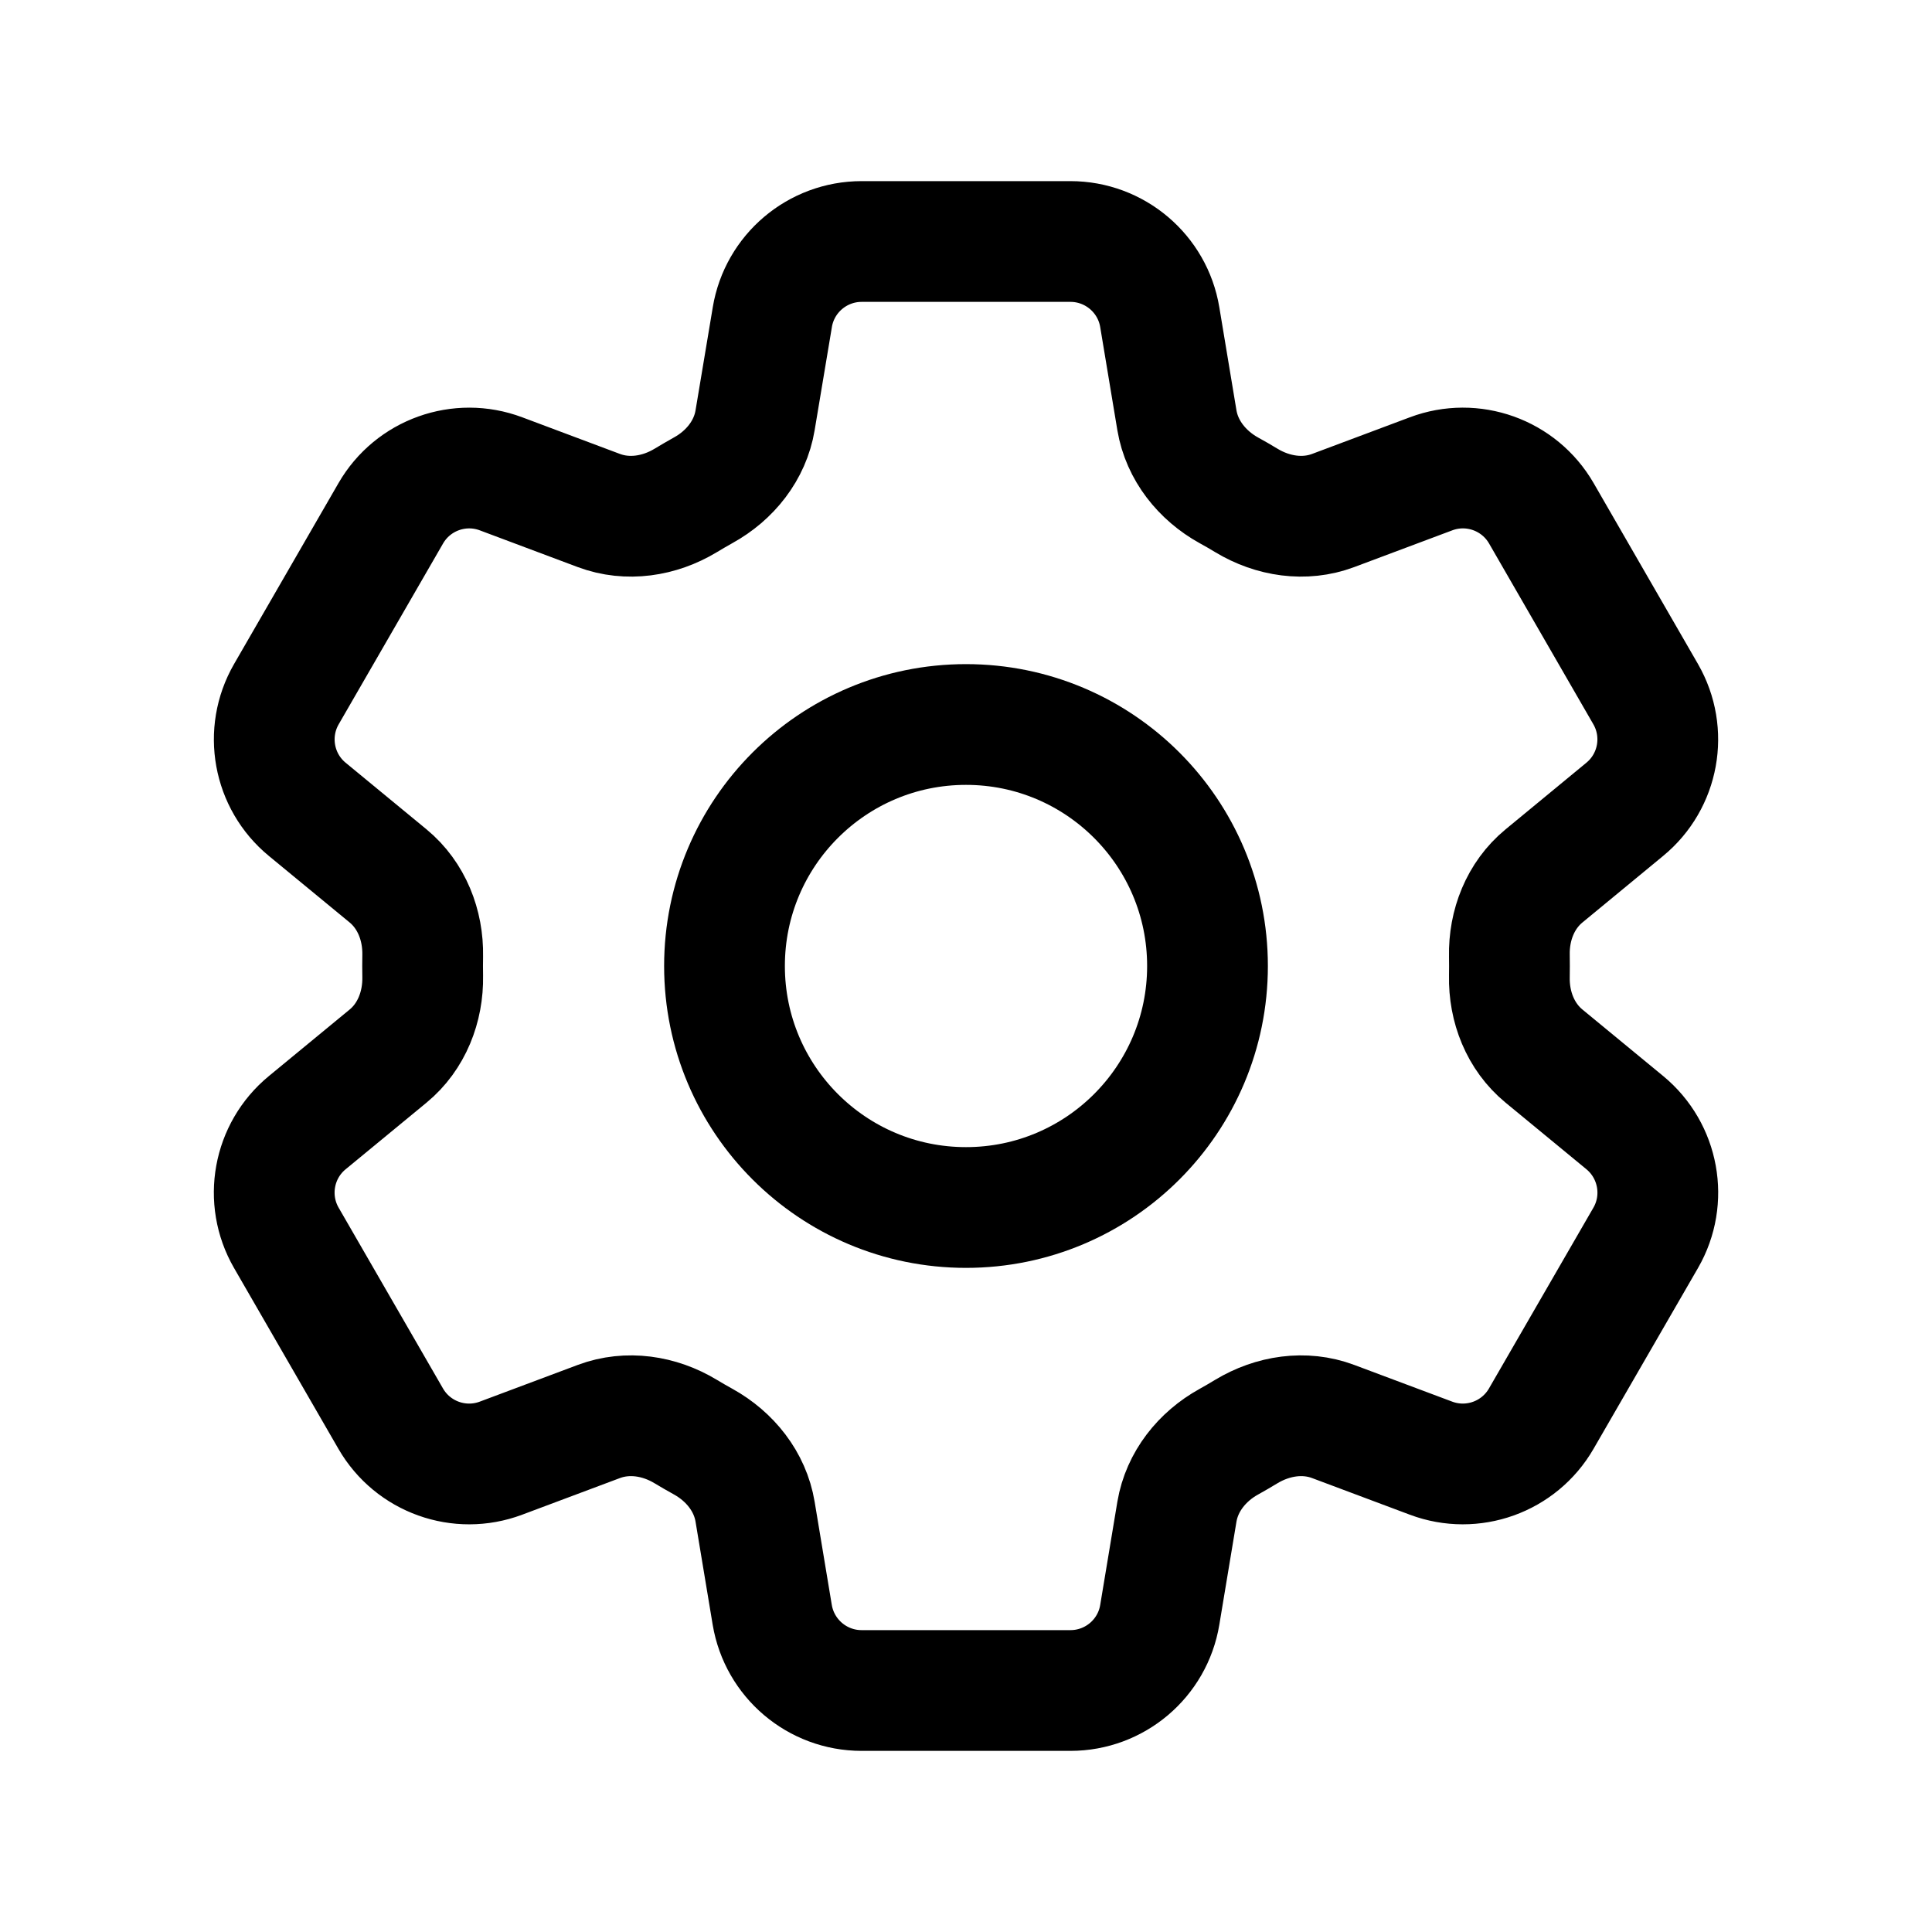
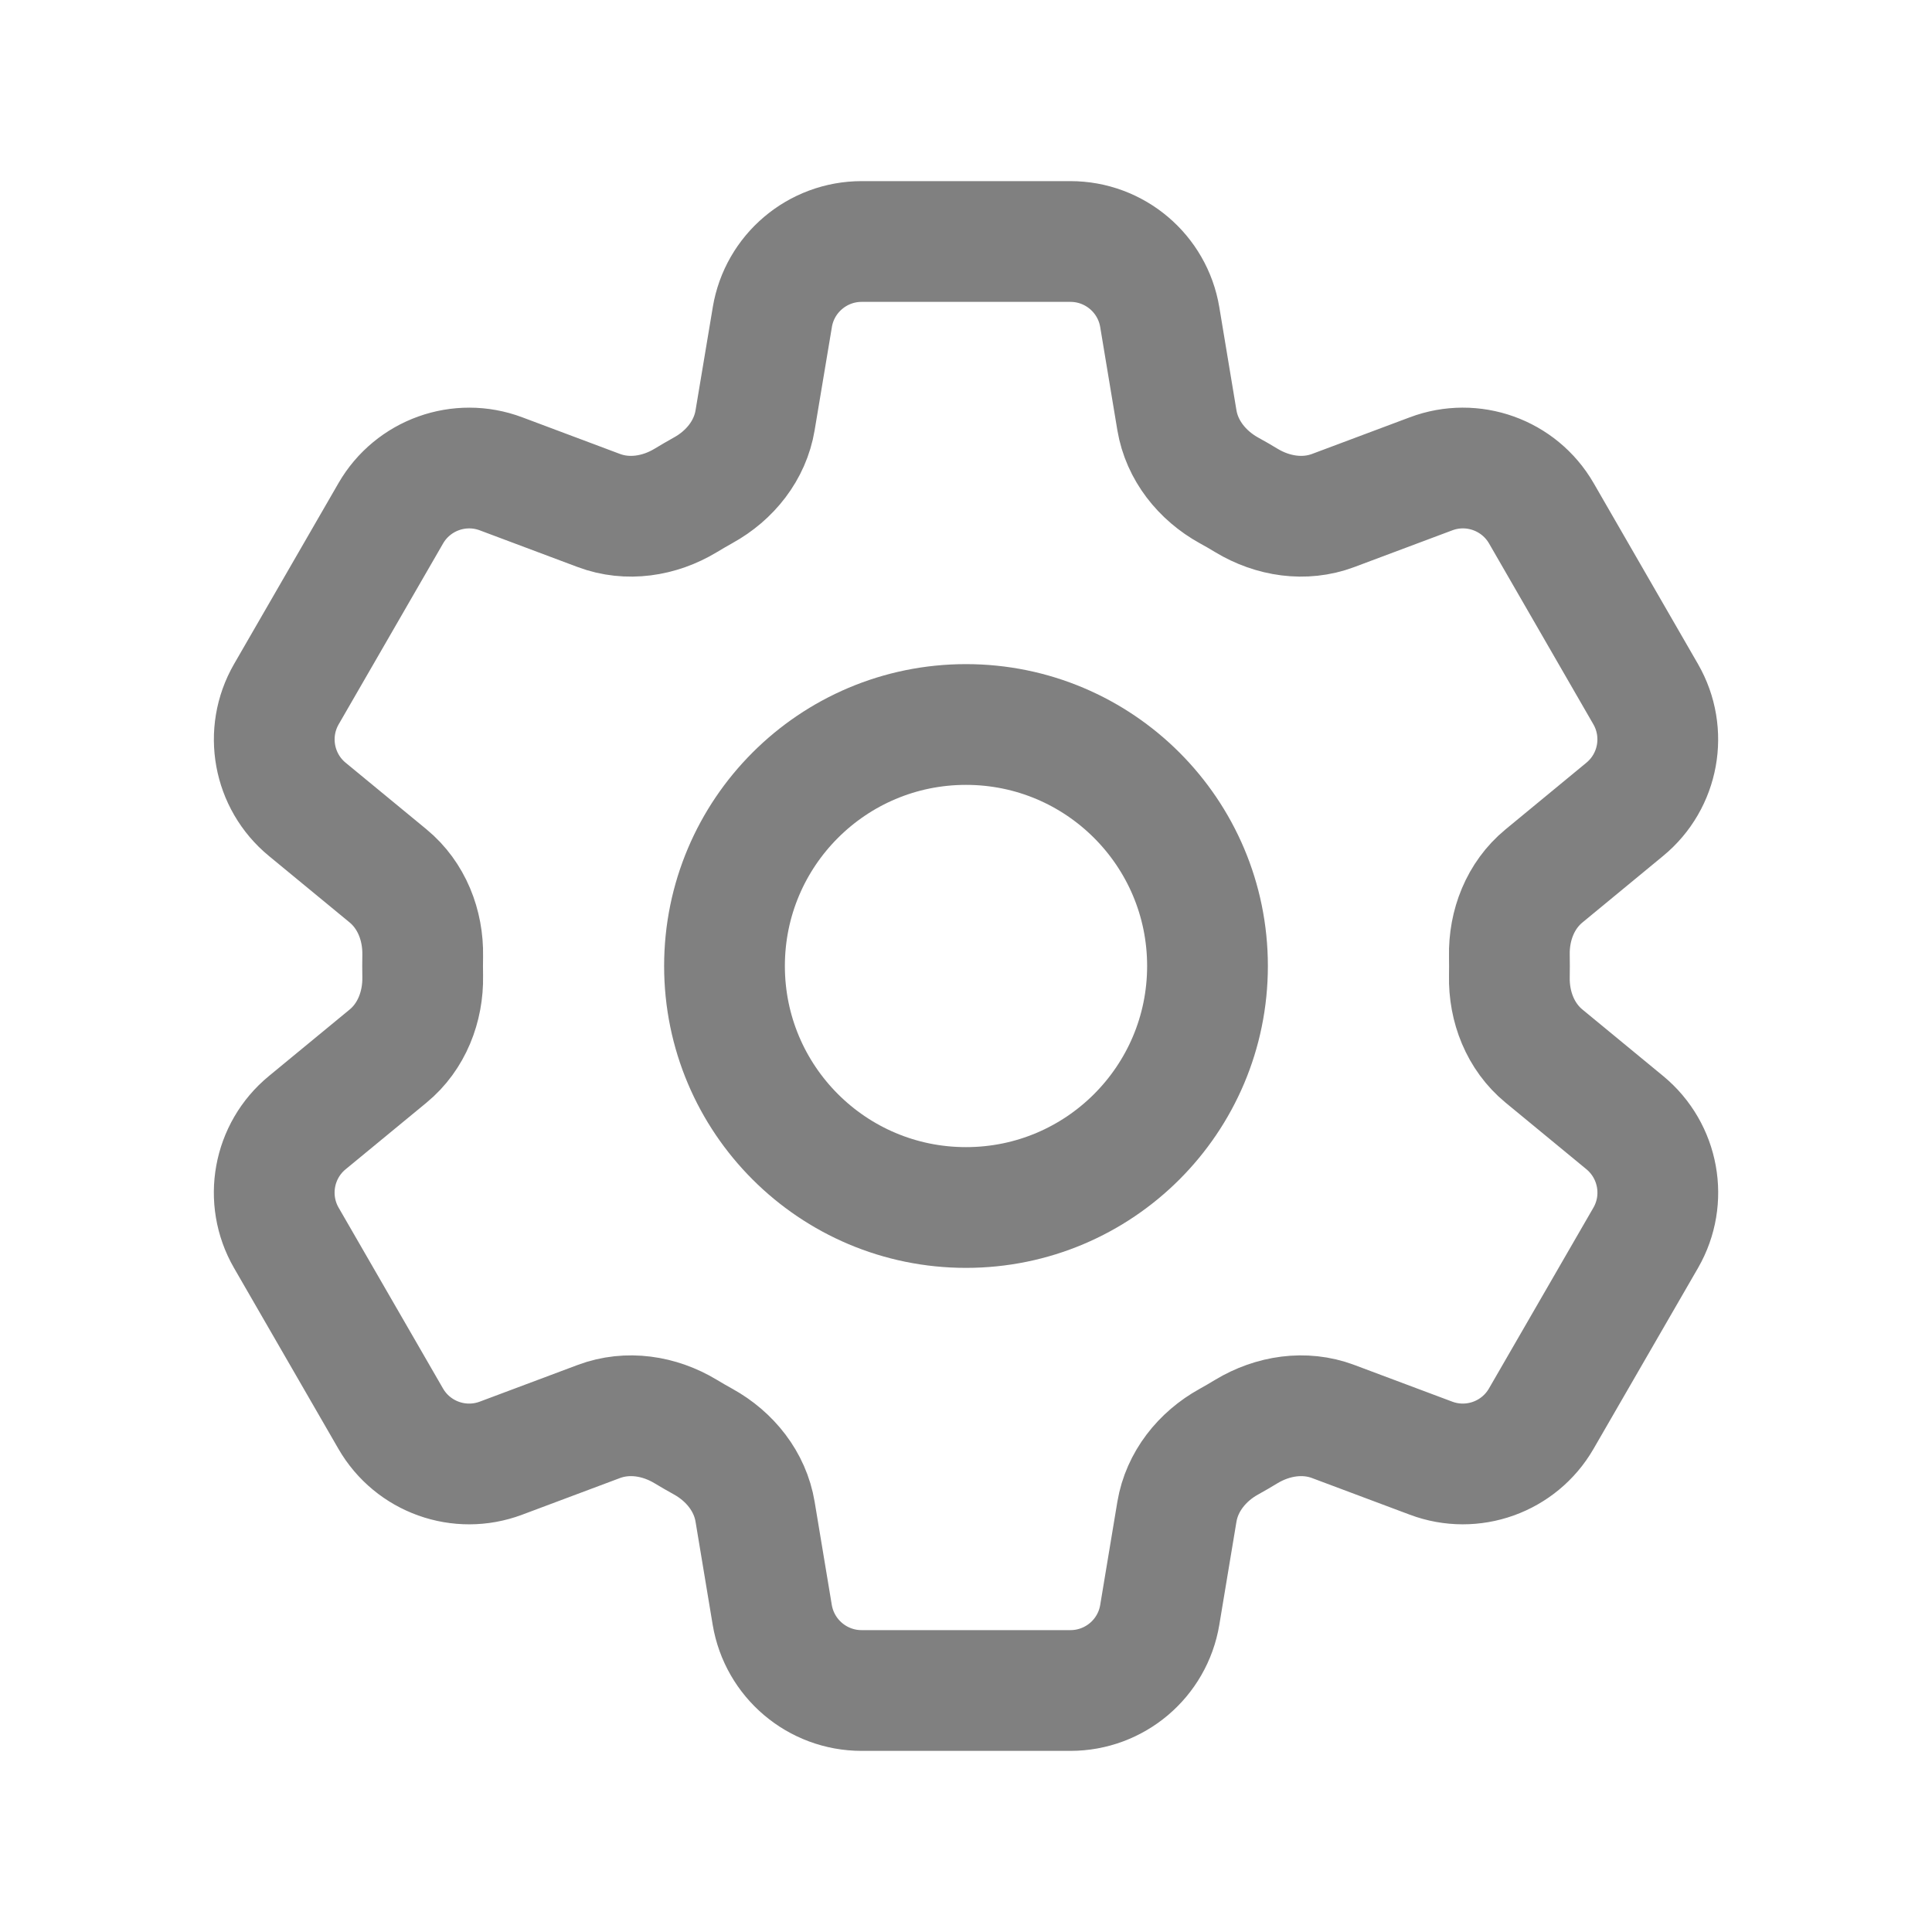
- <svg xmlns="http://www.w3.org/2000/svg" fill="none" viewBox="0 0 24 24" stroke-width="1.5" stroke="currentColor" class="w-6 h-6">
+ <svg xmlns="http://www.w3.org/2000/svg" fill="none" viewBox="0 0 24 24" stroke-width="1.5" stroke="gray" class="w-6 h-6">
  <path stroke-linecap="round" stroke-linejoin="round" d="M9.594 3.94c.09-.542.56-.94 1.11-.94h2.593c.55 0 1.02.398 1.11.94l.213 1.281c.063.374.313.686.645.87.074.04.147.083.22.127.325.196.72.257 1.075.124l1.217-.456a1.125 1.125 0 0 1 1.37.49l1.296 2.247a1.125 1.125 0 0 1-.26 1.431l-1.003.827c-.293.241-.438.613-.43.992a7.723 7.723 0 0 1 0 .255c-.008.378.137.75.43.991l1.004.827c.424.35.534.955.26 1.43l-1.298 2.247a1.125 1.125 0 0 1-1.369.491l-1.217-.456c-.355-.133-.75-.072-1.076.124a6.47 6.47 0 0 1-.22.128c-.331.183-.581.495-.644.869l-.213 1.281c-.09.543-.56.94-1.11.94h-2.594c-.55 0-1.019-.398-1.11-.94l-.213-1.281c-.062-.374-.312-.686-.644-.87a6.52 6.52 0 0 1-.22-.127c-.325-.196-.72-.257-1.076-.124l-1.217.456a1.125 1.125 0 0 1-1.369-.49l-1.297-2.247a1.125 1.125 0 0 1 .26-1.431l1.004-.827c.292-.24.437-.613.43-.991a6.932 6.932 0 0 1 0-.255c.007-.38-.138-.751-.43-.992l-1.004-.827a1.125 1.125 0 0 1-.26-1.43l1.297-2.247a1.125 1.125 0 0 1 1.37-.491l1.216.456c.356.133.751.072 1.076-.124.072-.044.146-.086.22-.128.332-.183.582-.495.644-.869l.214-1.28Z" />
  <path stroke-linecap="round" stroke-linejoin="round" d="M15 12a3 3 0 1 1-6 0 3 3 0 0 1 6 0Z" />
</svg>
